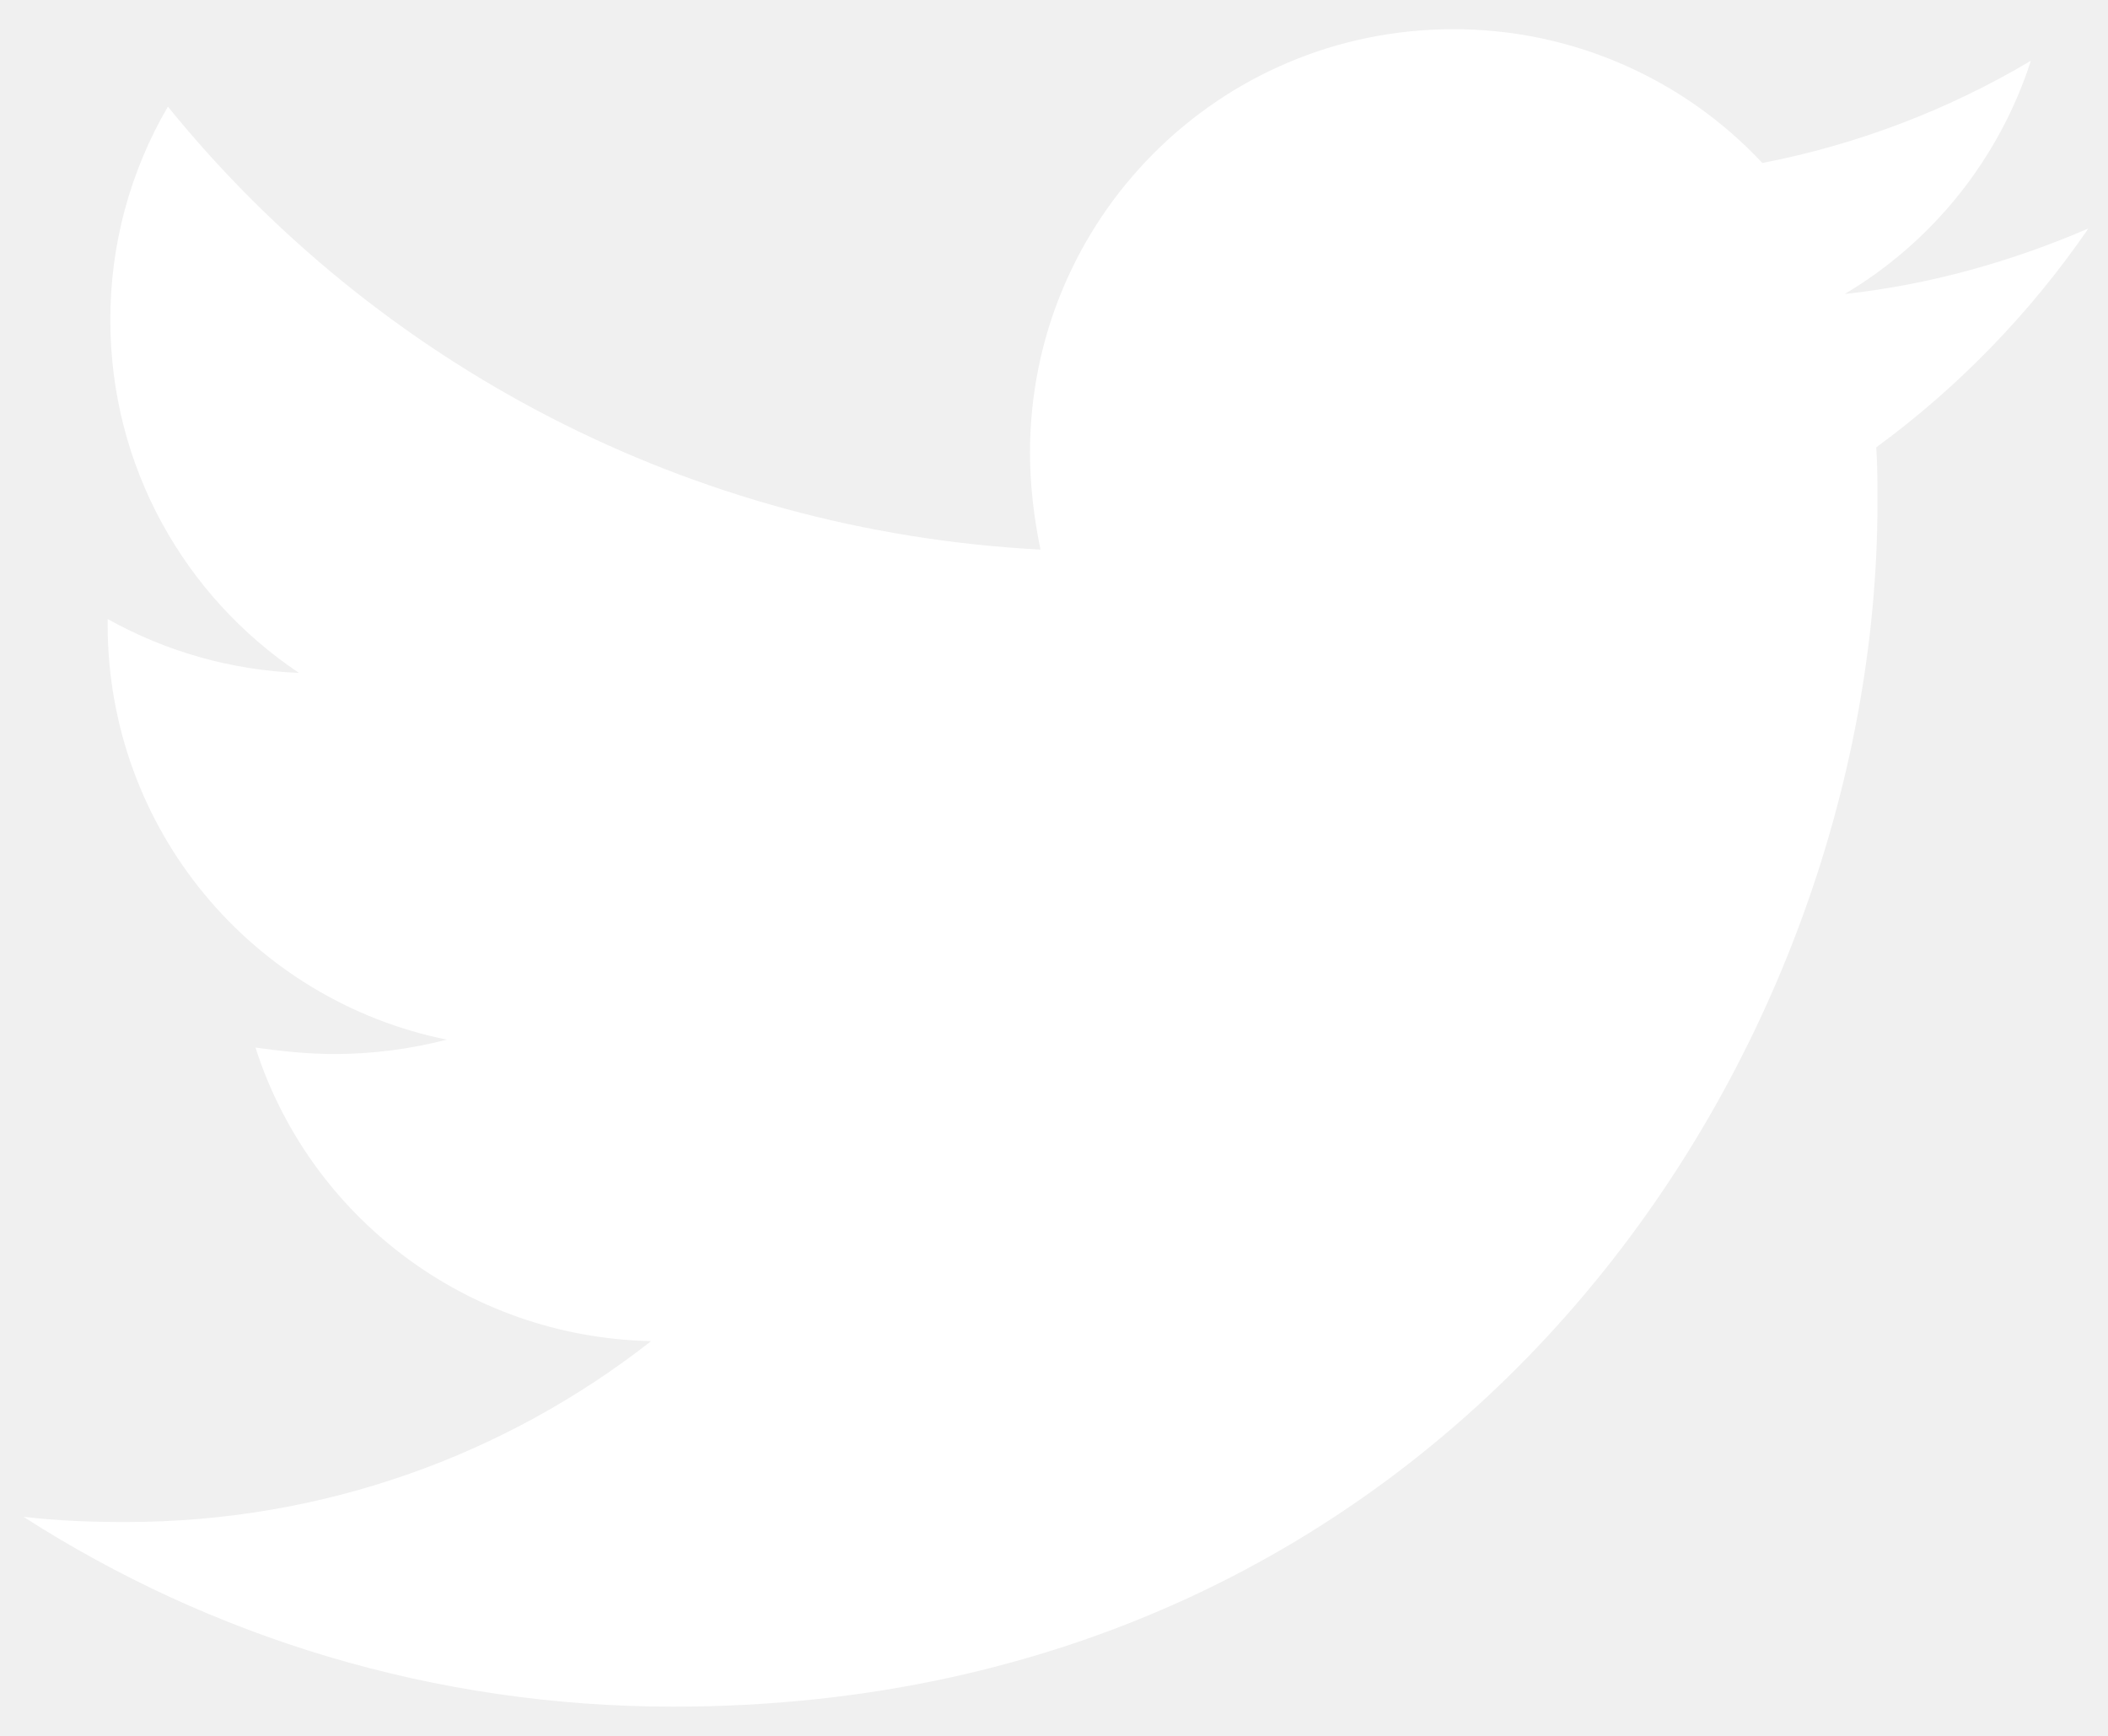
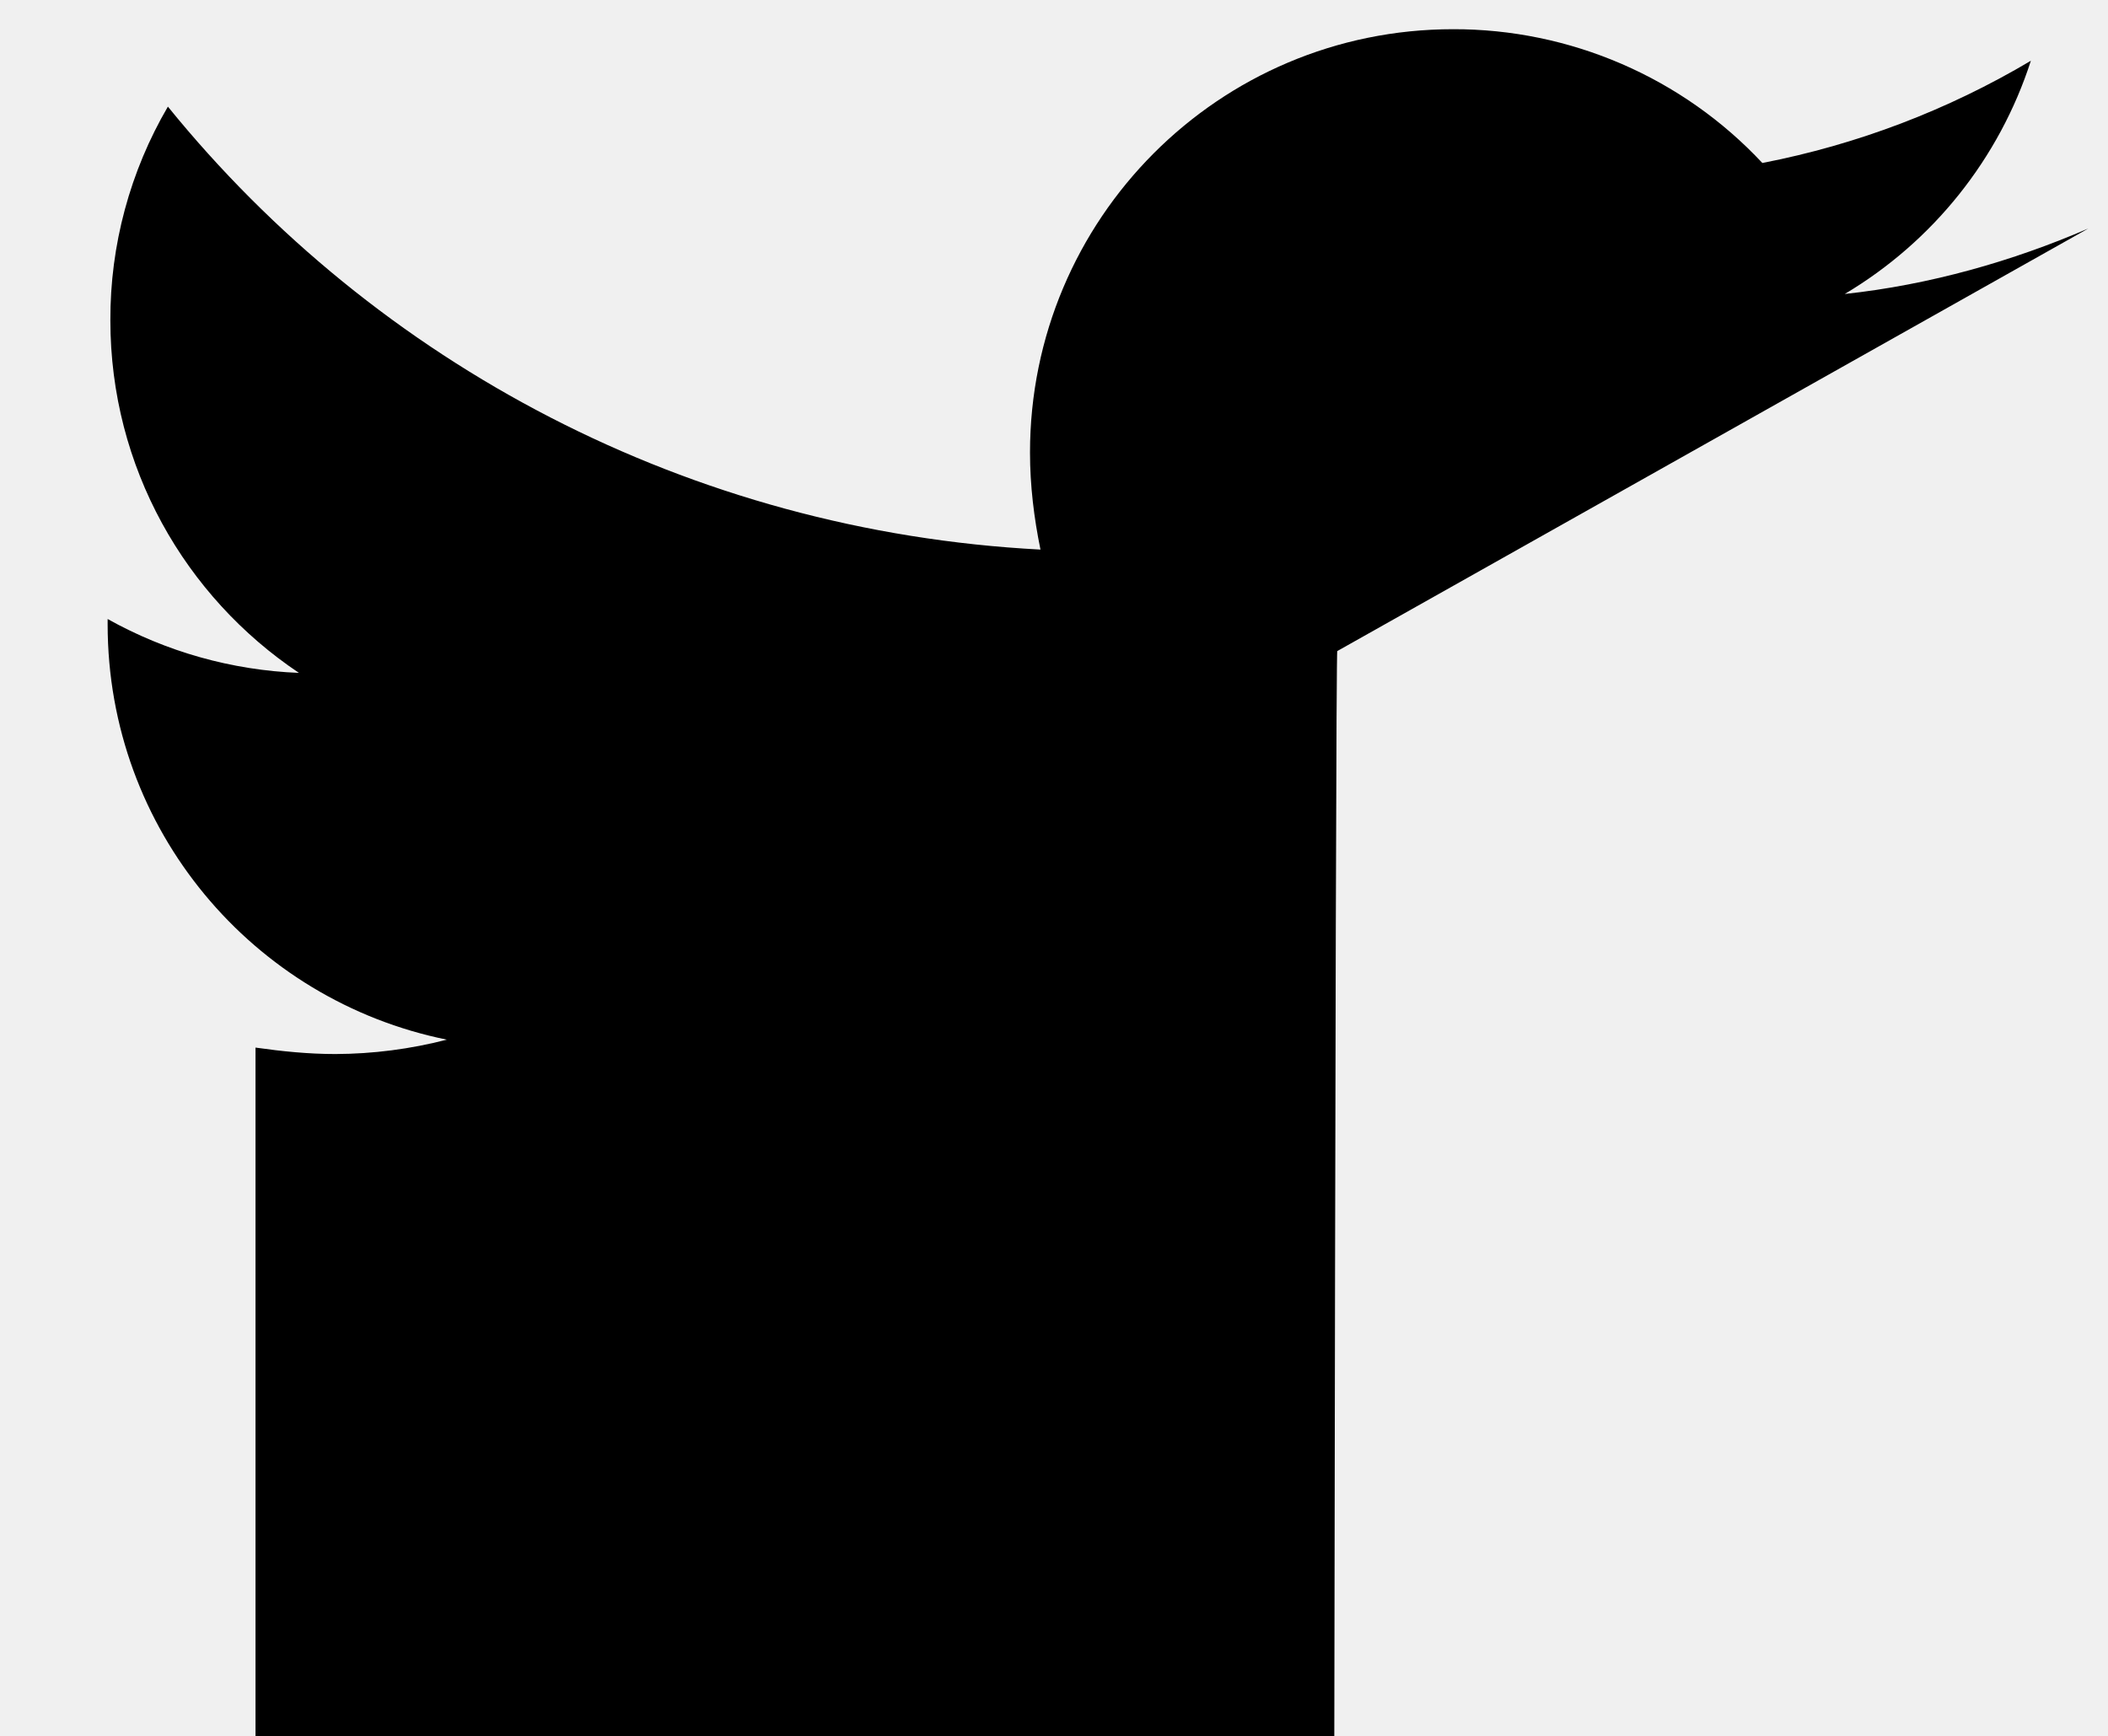
<svg xmlns="http://www.w3.org/2000/svg" width="34" height="28" viewBox="0 0 34 28" fill="none">
-   <path d="M33.684 3.685C32.46 4.214 31.127 4.594 29.754 4.742C31.179 3.895 32.247 2.557 32.756 0.98C31.418 1.775 29.953 2.333 28.425 2.629C27.787 1.946 27.014 1.402 26.156 1.031C25.298 0.66 24.373 0.469 23.438 0.471C19.655 0.471 16.613 3.537 16.613 7.3C16.613 7.828 16.677 8.356 16.782 8.865C11.118 8.569 6.067 5.863 2.708 1.72C2.097 2.765 1.776 3.955 1.78 5.166C1.78 7.536 2.985 9.625 4.822 10.854C3.739 10.811 2.682 10.514 1.736 9.985V10.069C1.736 13.388 4.081 16.137 7.207 16.77C6.62 16.922 6.017 17 5.41 17.002C4.966 17.002 4.546 16.958 4.121 16.898C4.986 19.604 7.504 21.569 10.502 21.633C8.156 23.47 5.218 24.551 2.028 24.551C1.456 24.551 0.927 24.531 0.379 24.467C3.405 26.408 6.995 27.529 10.862 27.529C23.414 27.529 30.282 17.13 30.282 8.104C30.282 7.808 30.282 7.512 30.262 7.216C31.591 6.243 32.756 5.038 33.684 3.685Z" fill="white" />
+   <path d="M33.684 3.685C32.46 4.214 31.127 4.594 29.754 4.742C31.179 3.895 32.247  2.557 32.756 0.98C31.418 1.775 29.953 2.333 28.425 2.629C27.787 1.946 27.014  1.402 26.156 1.031C25.298 0.66 24.373 0.469 23.438 0.471C19.655 0.471 16.613   3.537 16.613 7.3C16.613 7.828 16.677 8.356 16.782 8.865C11.118 8.569 6.067 5.863   2.708 1.72C2.097 2.765 1.776 3.955 1.78 5.166C1.78 7.536 2.985 9.625 4.822   10.854C3.739 10.811 2.682 10.514 1.736 9.985V10.069C1.736 13.388 4.081 16.137 7.207    16.77C6.62 16.922 6.017 17 5.41 17.002C4.966 17.002 4.546 16.958 4.121 16.898C4.    98589 19.604 7.504 21.569 10.502 21.633C8.156 23.47 5.218 24.551 2.028 24.551C1.456 24.551     0.927 24.531 0.379 24.467C3.405 26.408 6.995 27.529 10.862 27.529C23.414 27.529 30.282      17.13 30.282 8.104C30.282 7.808 30.282 7.512 30.262 7.216C31.591 6.243 32.756      5.038 33.684 3.685Z" fill="black" />
</svg>
